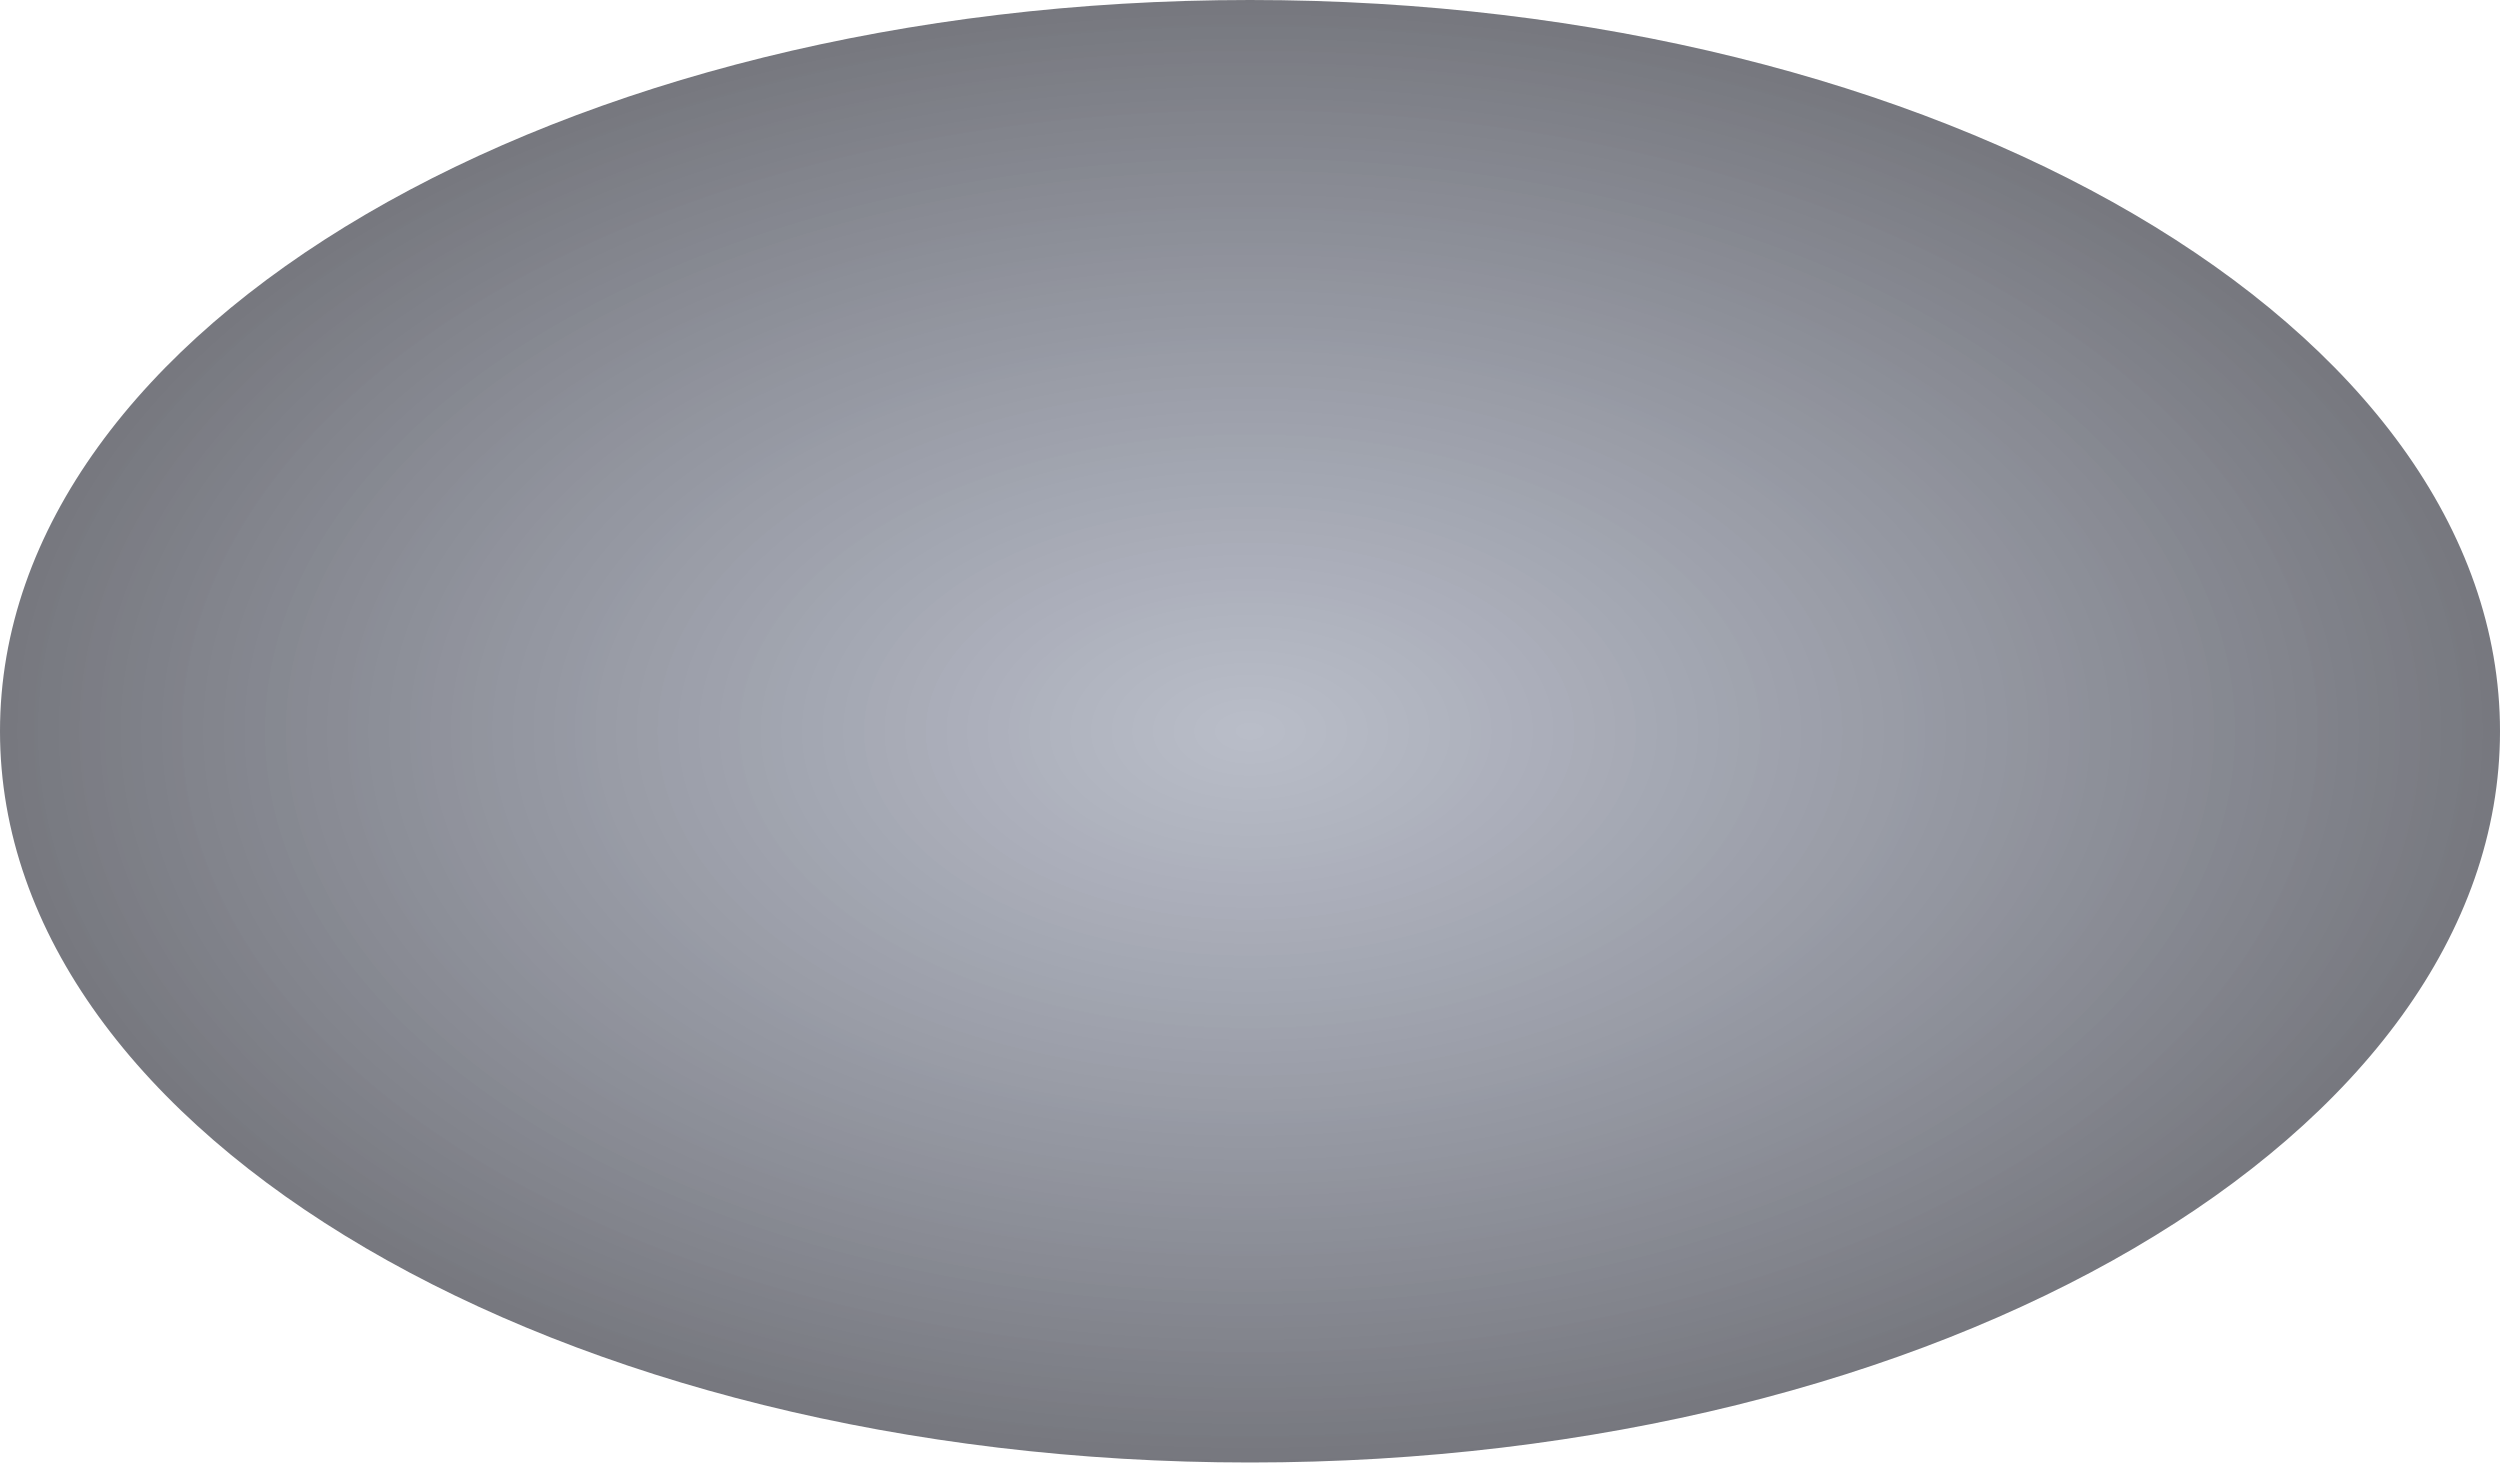
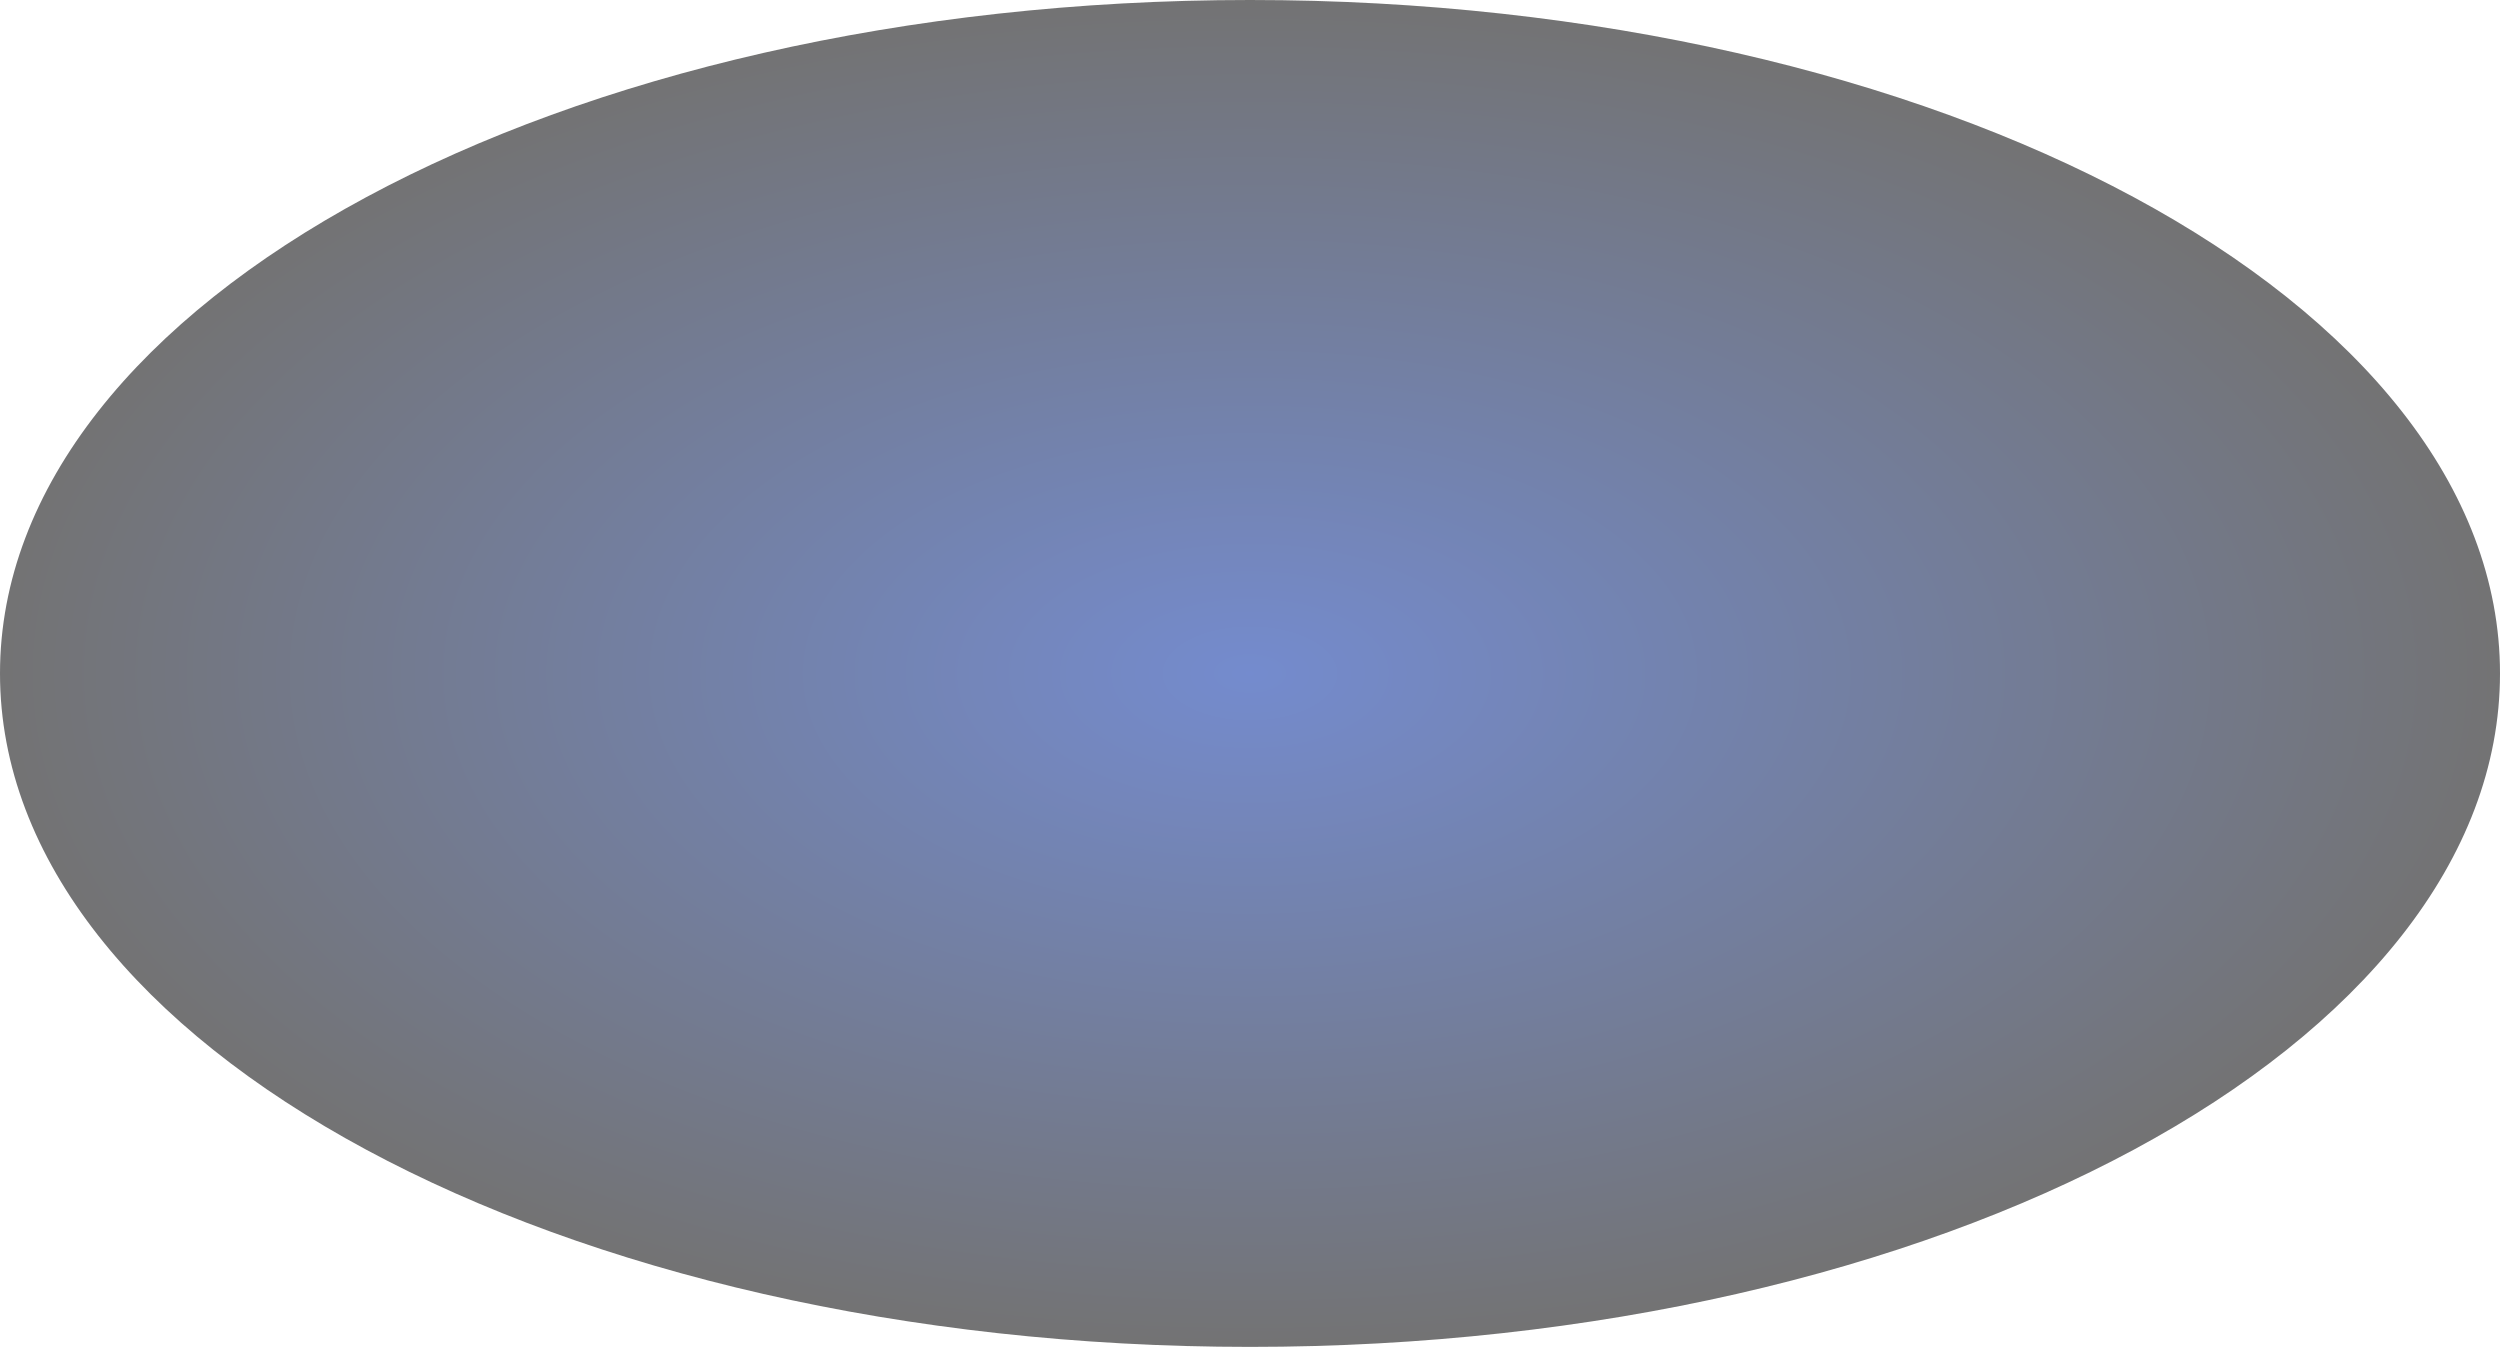
- <svg xmlns="http://www.w3.org/2000/svg" width="1200" height="702" viewBox="0 0 1200 702" fill="none">
-   <ellipse cx="600" cy="351" rx="600" ry="351" fill="url(#paint0_radial_5776_4769)" fill-opacity="0.6" />
+ <svg xmlns="http://www.w3.org/2000/svg" width="1303" height="702" viewBox="0 0 1303 702" fill="none">
+   <ellipse cx="651.5" cy="351" rx="651.5" ry="351" fill="url(#paint0_radial_5696_2354)" fill-opacity="0.6" />
  <defs>
-     <radialGradient id="paint0_radial_5776_4769" cx="0" cy="0" r="1" gradientUnits="userSpaceOnUse" gradientTransform="translate(600 351) rotate(90) scale(365.483 624.757)">
-       <stop stop-color="#3C4767" stop-opacity="0.6" />
-       <stop offset="0.964" stop-color="#1A1C27" />
+     <radialGradient id="paint0_radial_5696_2354" cx="0" cy="0" r="1" gradientUnits="userSpaceOnUse" gradientTransform="translate(651.5 351) rotate(90) scale(365.483 678.382)">
+       <stop stop-color="#173EAD" />
+       <stop offset="0.964" stop-color="#151515" />
    </radialGradient>
  </defs>
</svg>
